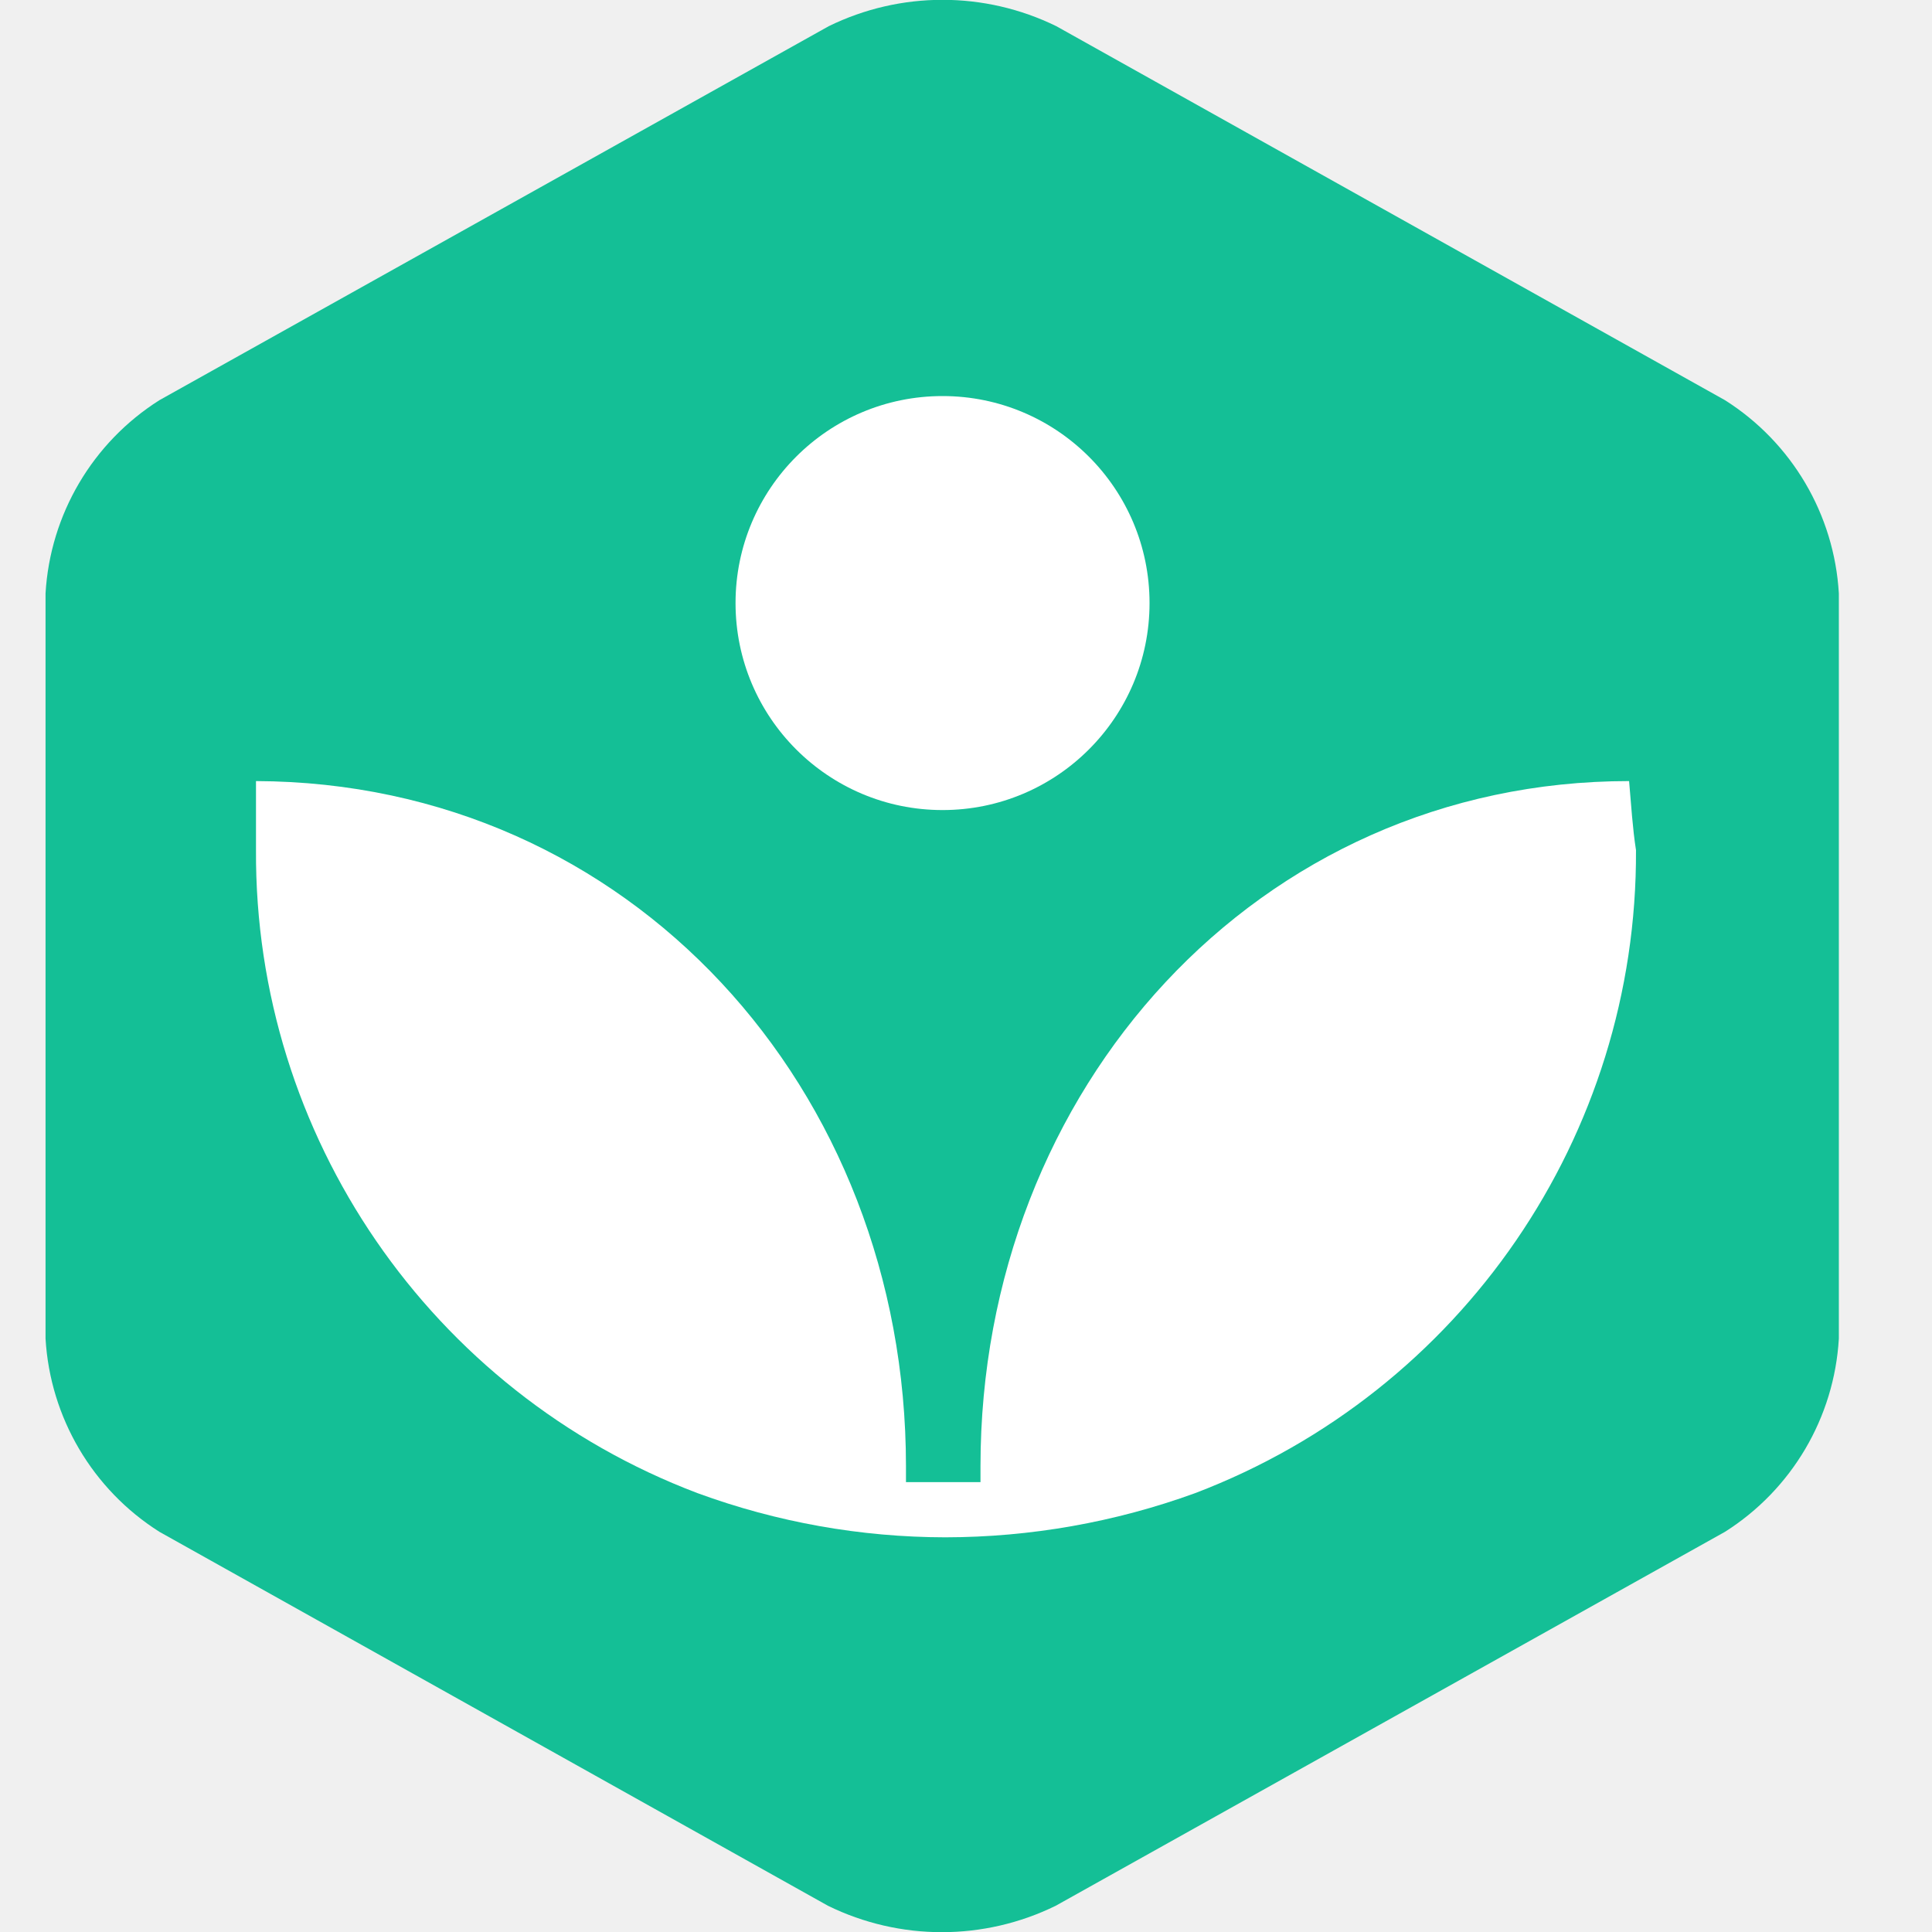
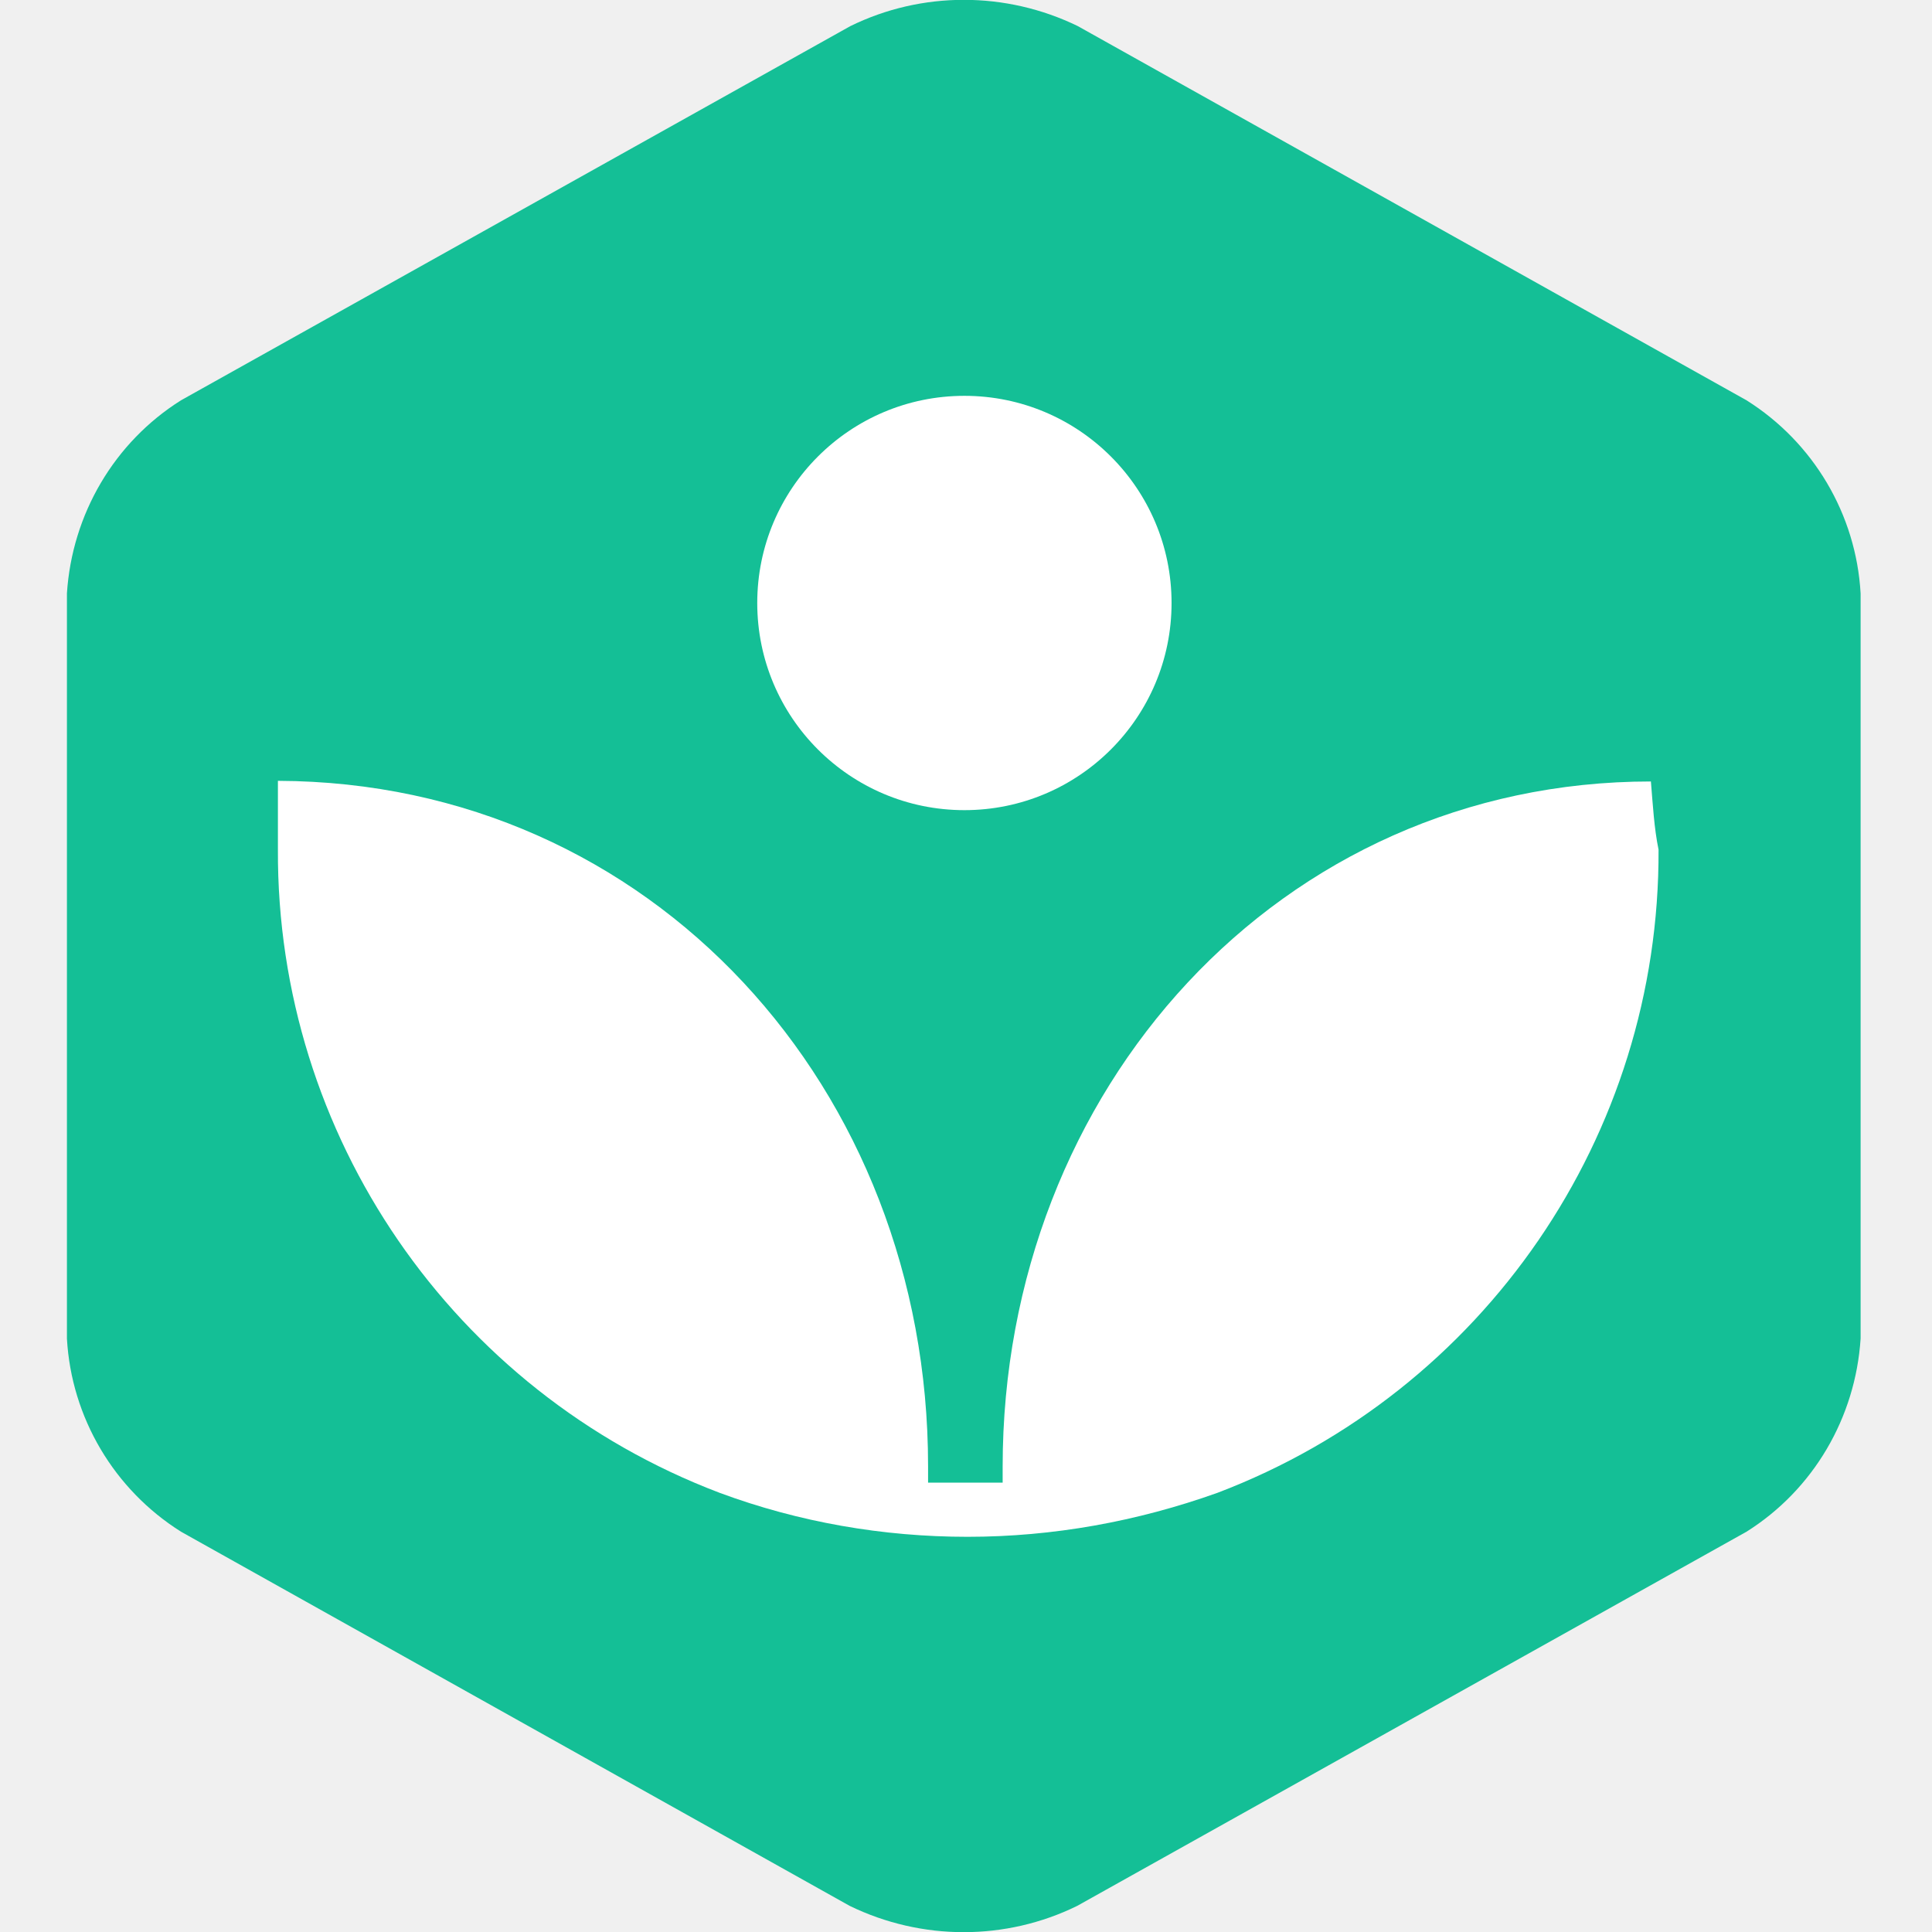
- <svg xmlns="http://www.w3.org/2000/svg" width="28px" height="28px" viewBox="0 0 28 28">
-   <path fill="#14bf96" d="M2.31,5.8A3.56,3.56,0,0,0,.66,8.6V19.4a3.56,3.56,0,0,0,1.65,2.8L12,27.62a3.75,3.75,0,0,0,3.3,0L25,22.2a3.56,3.56,0,0,0,1.65-2.8V8.6A3.56,3.56,0,0,0,25,5.8L15.31.38a3.75,3.75,0,0,0-3.3,0Z" />
-   <path fill="#ffffff" d="M23.61,11.32c-5.38,0-9.4,4.46-9.4,9.93v.23H13.13v-.23c0-5.47-4-9.91-9.42-9.93,0,.34,0,.69,0,1a9.91,9.91,0,0,0,6.4,9.32,10.47,10.47,0,0,0,3.59.64,10.64,10.64,0,0,0,3.62-.64,9.92,9.92,0,0,0,6.39-9.32C23.66,12,23.64,11.66,23.61,11.32Z" />
-   <circle fill="#ffffff" cx="13.66" cy="8.74" r="3" />
+ <svg xmlns="http://www.w3.org/2000/svg" version="1.1" id="Layer_1" x="0px" y="0px" viewBox="0 0 303.1 303.1" style="enable-background:new 0 0 303.1 303.1;" xml:space="preserve">
+   <style type="text/css">
+ 	.st0{fill:#14BF96;}
+ 	.st1{fill:#FFFFFF;}
+ </style>
+   <path class="st0" d="M28.4,62.8c-10.5,6.6-17.1,17.9-17.9,30.3V210c0.7,12.4,7.4,23.7,17.9,30.3L133.3,299c11.3,5.5,24.5,5.5,35.7,0  l105-58.7c10.5-6.6,17.1-17.9,17.9-30.3V93.1c-0.7-12.4-7.4-23.7-17.9-30.3L169.1,4.1c-11.3-5.5-24.5-5.5-35.7,0L28.4,62.8z" />
+   <path class="st1" d="M259,122.6c-58.2,0-101.7,48.3-101.7,107.5v2.5h-11.7V230c0-59.2-43.3-107.3-102-107.5c0,3.7,0,7.5,0,10.8  c-0.2,44.8,27.4,85,69.3,100.9c12.4,4.6,25.6,6.9,38.9,6.9c13.4,0,26.6-2.4,39.2-6.9c41.8-15.9,69.4-56.1,69.2-100.9  C259.5,129.9,259.3,126.2,259,122.6z" />
+   <circle class="st1" cx="151.3" cy="94.6" r="32.5" />
</svg>
